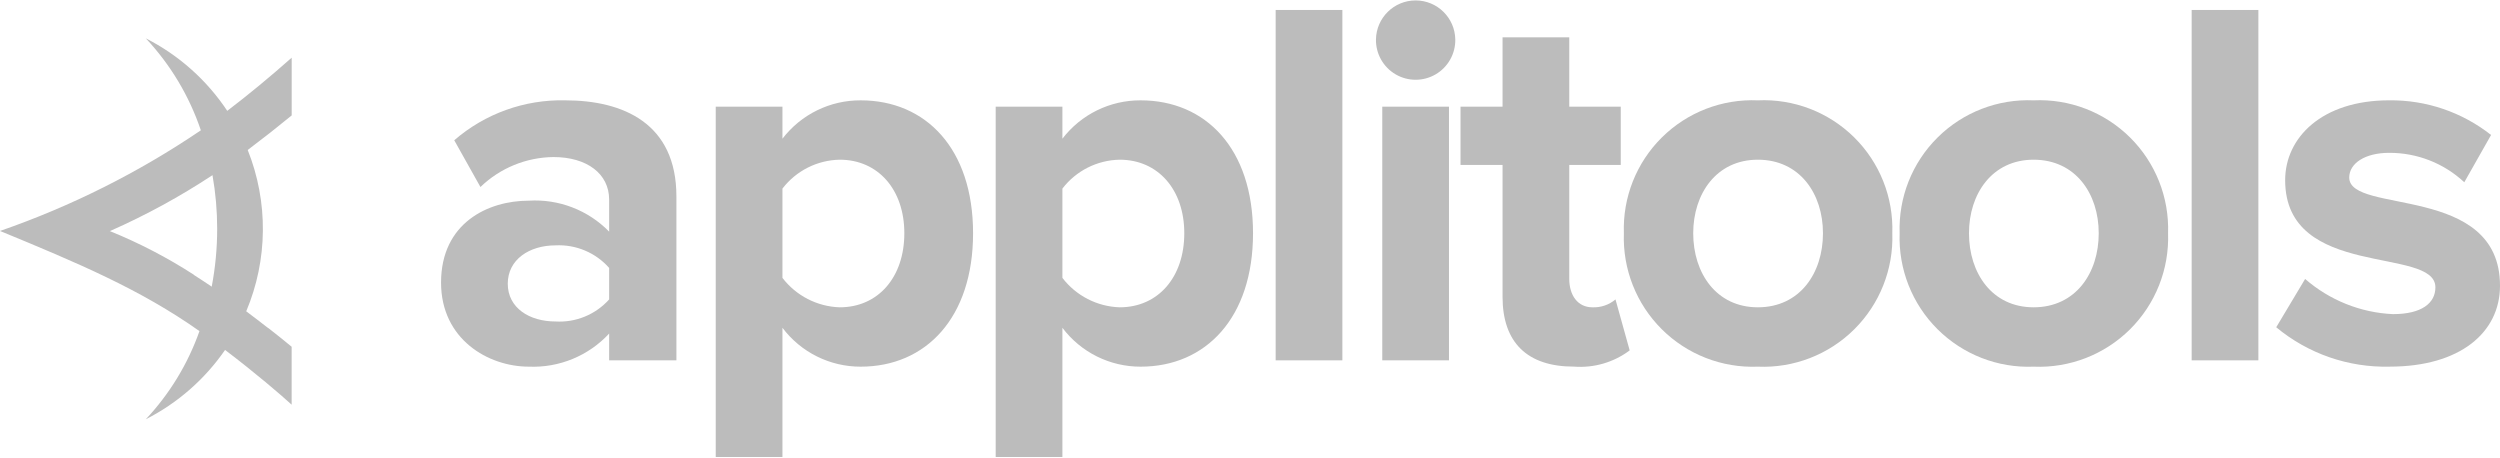
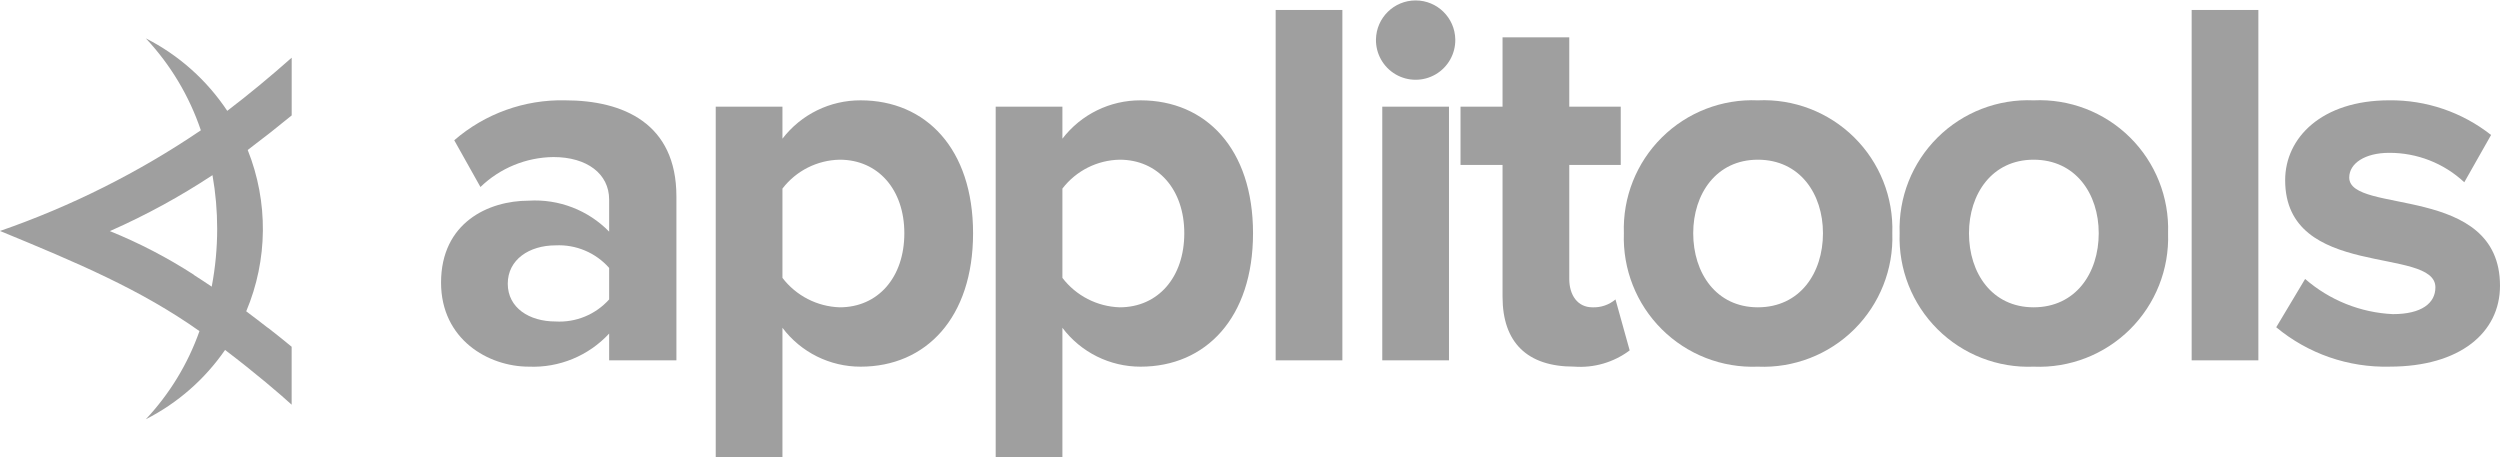
<svg xmlns="http://www.w3.org/2000/svg" width="200.345" height="36.625" viewBox="0 0 200.345 36.625">
  <defs>
-     <style>.a{fill:#bcbcbc}</style>
+     <style>.a{fill:#9f9f9f}</style>
  </defs>
  <path class="a" d="M.534.632V-1.893A5.373,5.373,0,0,0-3.76-3.7c-2.105,0-3.831,1.137-3.831,3.073S-5.865,2.4-3.76,2.4A5.347,5.347,0,0,0,.534.632m0,4.883V3.368A8.3,8.3,0,0,1-5.907,6.02c-3.242,0-7.03-2.189-7.03-6.735,0-4.8,3.789-6.567,7.03-6.567A8.3,8.3,0,0,1,.534-4.8V-7.367c0-2.062-1.768-3.41-4.462-3.41a8.548,8.548,0,0,0-5.852,2.4l-2.1-3.746A13.124,13.124,0,0,1-3-15.323c4.672,0,8.924,1.852,8.924,7.7V5.515Z" transform="translate(35.344 8.04) translate(12.938 15.323)" />
  <path class="a" d="M.6.422c0-3.494-2.1-5.893-5.178-5.893A5.924,5.924,0,0,0-9.168-3.156V4A6.026,6.026,0,0,0-4.579,6.358C-1.506,6.358.6,3.958.6.422M-9.168,8V18.356h-5.347V-9.723h5.347v2.568A7.854,7.854,0,0,1-2.9-10.228c5.22,0,9.008,3.872,9.008,10.65S2.324,11.115-2.9,11.115A7.825,7.825,0,0,1-9.168,8" transform="translate(57.358 8.041) translate(14.514 10.228)" />
  <path class="a" d="M.6.422c0-3.494-2.1-5.893-5.178-5.893A5.924,5.924,0,0,0-9.168-3.156V4A6.026,6.026,0,0,0-4.579,6.358C-1.506,6.358.6,3.958.6.422M-9.168,8V18.356h-5.347V-9.723h5.347v2.568A7.854,7.854,0,0,1-2.9-10.228c5.22,0,9.008,3.872,9.008,10.65S2.324,11.115-2.9,11.115A7.825,7.825,0,0,1-9.168,8" transform="translate(79.793 8.041) translate(14.514 10.228)" />
  <path class="a" d="M104.028,89.681h5.346v28.078h-5.346Z" transform="translate(-1.799 -88.882)" />
  <path class="a" d="M112.253,97.459H117.6v20.332h-5.346Zm-.505-5.389a3.179,3.179,0,0,1,6.357,0,3.179,3.179,0,1,1-6.357,0" transform="translate(-1.481 -88.913)" />
  <path class="a" d="M.133.824V-9.742H-3.235v-4.672H.133v-5.557H5.48v5.557H9.605v4.672H5.48V-.607c0,1.305.673,2.273,1.852,2.273a2.692,2.692,0,0,0,1.852-.631l1.137,4.084a6.6,6.6,0,0,1-4.463,1.3C2.112,6.423.133,4.486.133.824" transform="translate(117.043 2.989) translate(3.235 19.972)" />
  <path class="a" d="M.632.422c0-3.158-1.852-5.893-5.22-5.893-3.325,0-5.178,2.736-5.178,5.893,0,3.2,1.852,5.936,5.178,5.936C-1.22,6.358.632,3.621.632.422m-15.955,0A10.3,10.3,0,0,1-4.588-10.228,10.309,10.309,0,0,1,6.189.422,10.342,10.342,0,0,1-4.588,11.115,10.331,10.331,0,0,1-15.323.422" transform="translate(130.134 8.041) translate(15.323 10.228)" />
  <path class="a" d="M.632.422c0-3.158-1.852-5.893-5.22-5.893-3.326,0-5.178,2.736-5.178,5.893,0,3.2,1.852,5.936,5.178,5.936C-1.22,6.358.632,3.621.632.422m-15.955,0A10.3,10.3,0,0,1-4.588-10.228,10.309,10.309,0,0,1,6.189.422,10.342,10.342,0,0,1-4.588,11.115,10.331,10.331,0,0,1-15.323.422" transform="translate(152.233 8.041) translate(15.323 10.228)" />
  <path class="a" d="M174.527,89.681h5.346v28.078h-5.346Z" transform="translate(1.108 -88.882)" />
  <path class="a" d="M0,.72,2.316-3.152a11.523,11.523,0,0,0,7.03,2.82c2.316,0,3.41-.884,3.41-2.147,0-3.325-12.04-.589-12.04-8.588,0-3.41,2.947-6.4,8.335-6.4a12.951,12.951,0,0,1,8.167,2.778L15.071-10.9a8.764,8.764,0,0,0-6.02-2.358c-1.936,0-3.2.842-3.2,1.979,0,2.989,12.082.463,12.082,8.672,0,3.747-3.2,6.483-8.841,6.483A13.688,13.688,0,0,1,0,.72" transform="translate(182.412 8.041) translate(0 17.465)" />
  <path class="a" d="M22.815,111.763c-.473-.324-.993-.658-1.432-.94,0,0,0-.006.006-.012a40.374,40.374,0,0,0-6.735-3.5l.047-.021a55.828,55.828,0,0,0,8.176-4.462,24.642,24.642,0,0,1,.376,4.3,24.7,24.7,0,0,1-.438,4.635m6.409-13.72V93.414c-1.722,1.526-3.468,2.972-5.164,4.26a17.169,17.169,0,0,0-6.523-5.808,20.261,20.261,0,0,1,4.408,7.367A68.811,68.811,0,0,1,5.849,107.3c6.2,2.552,11.255,4.682,15.985,8.025a20.1,20.1,0,0,1-4.3,7.065,17.165,17.165,0,0,0,6.351-5.555c2.427,1.84,4.462,3.584,5.336,4.387v-4.643c-.539-.444-1.171-.957-1.87-1.5l-.009.006c-.55-.43-1.14-.884-1.761-1.346A17.024,17.024,0,0,0,25.7,100.81c1.233-.929,2.426-1.868,3.521-2.767" transform="translate(-5.849 -88.791)" />
</svg>
